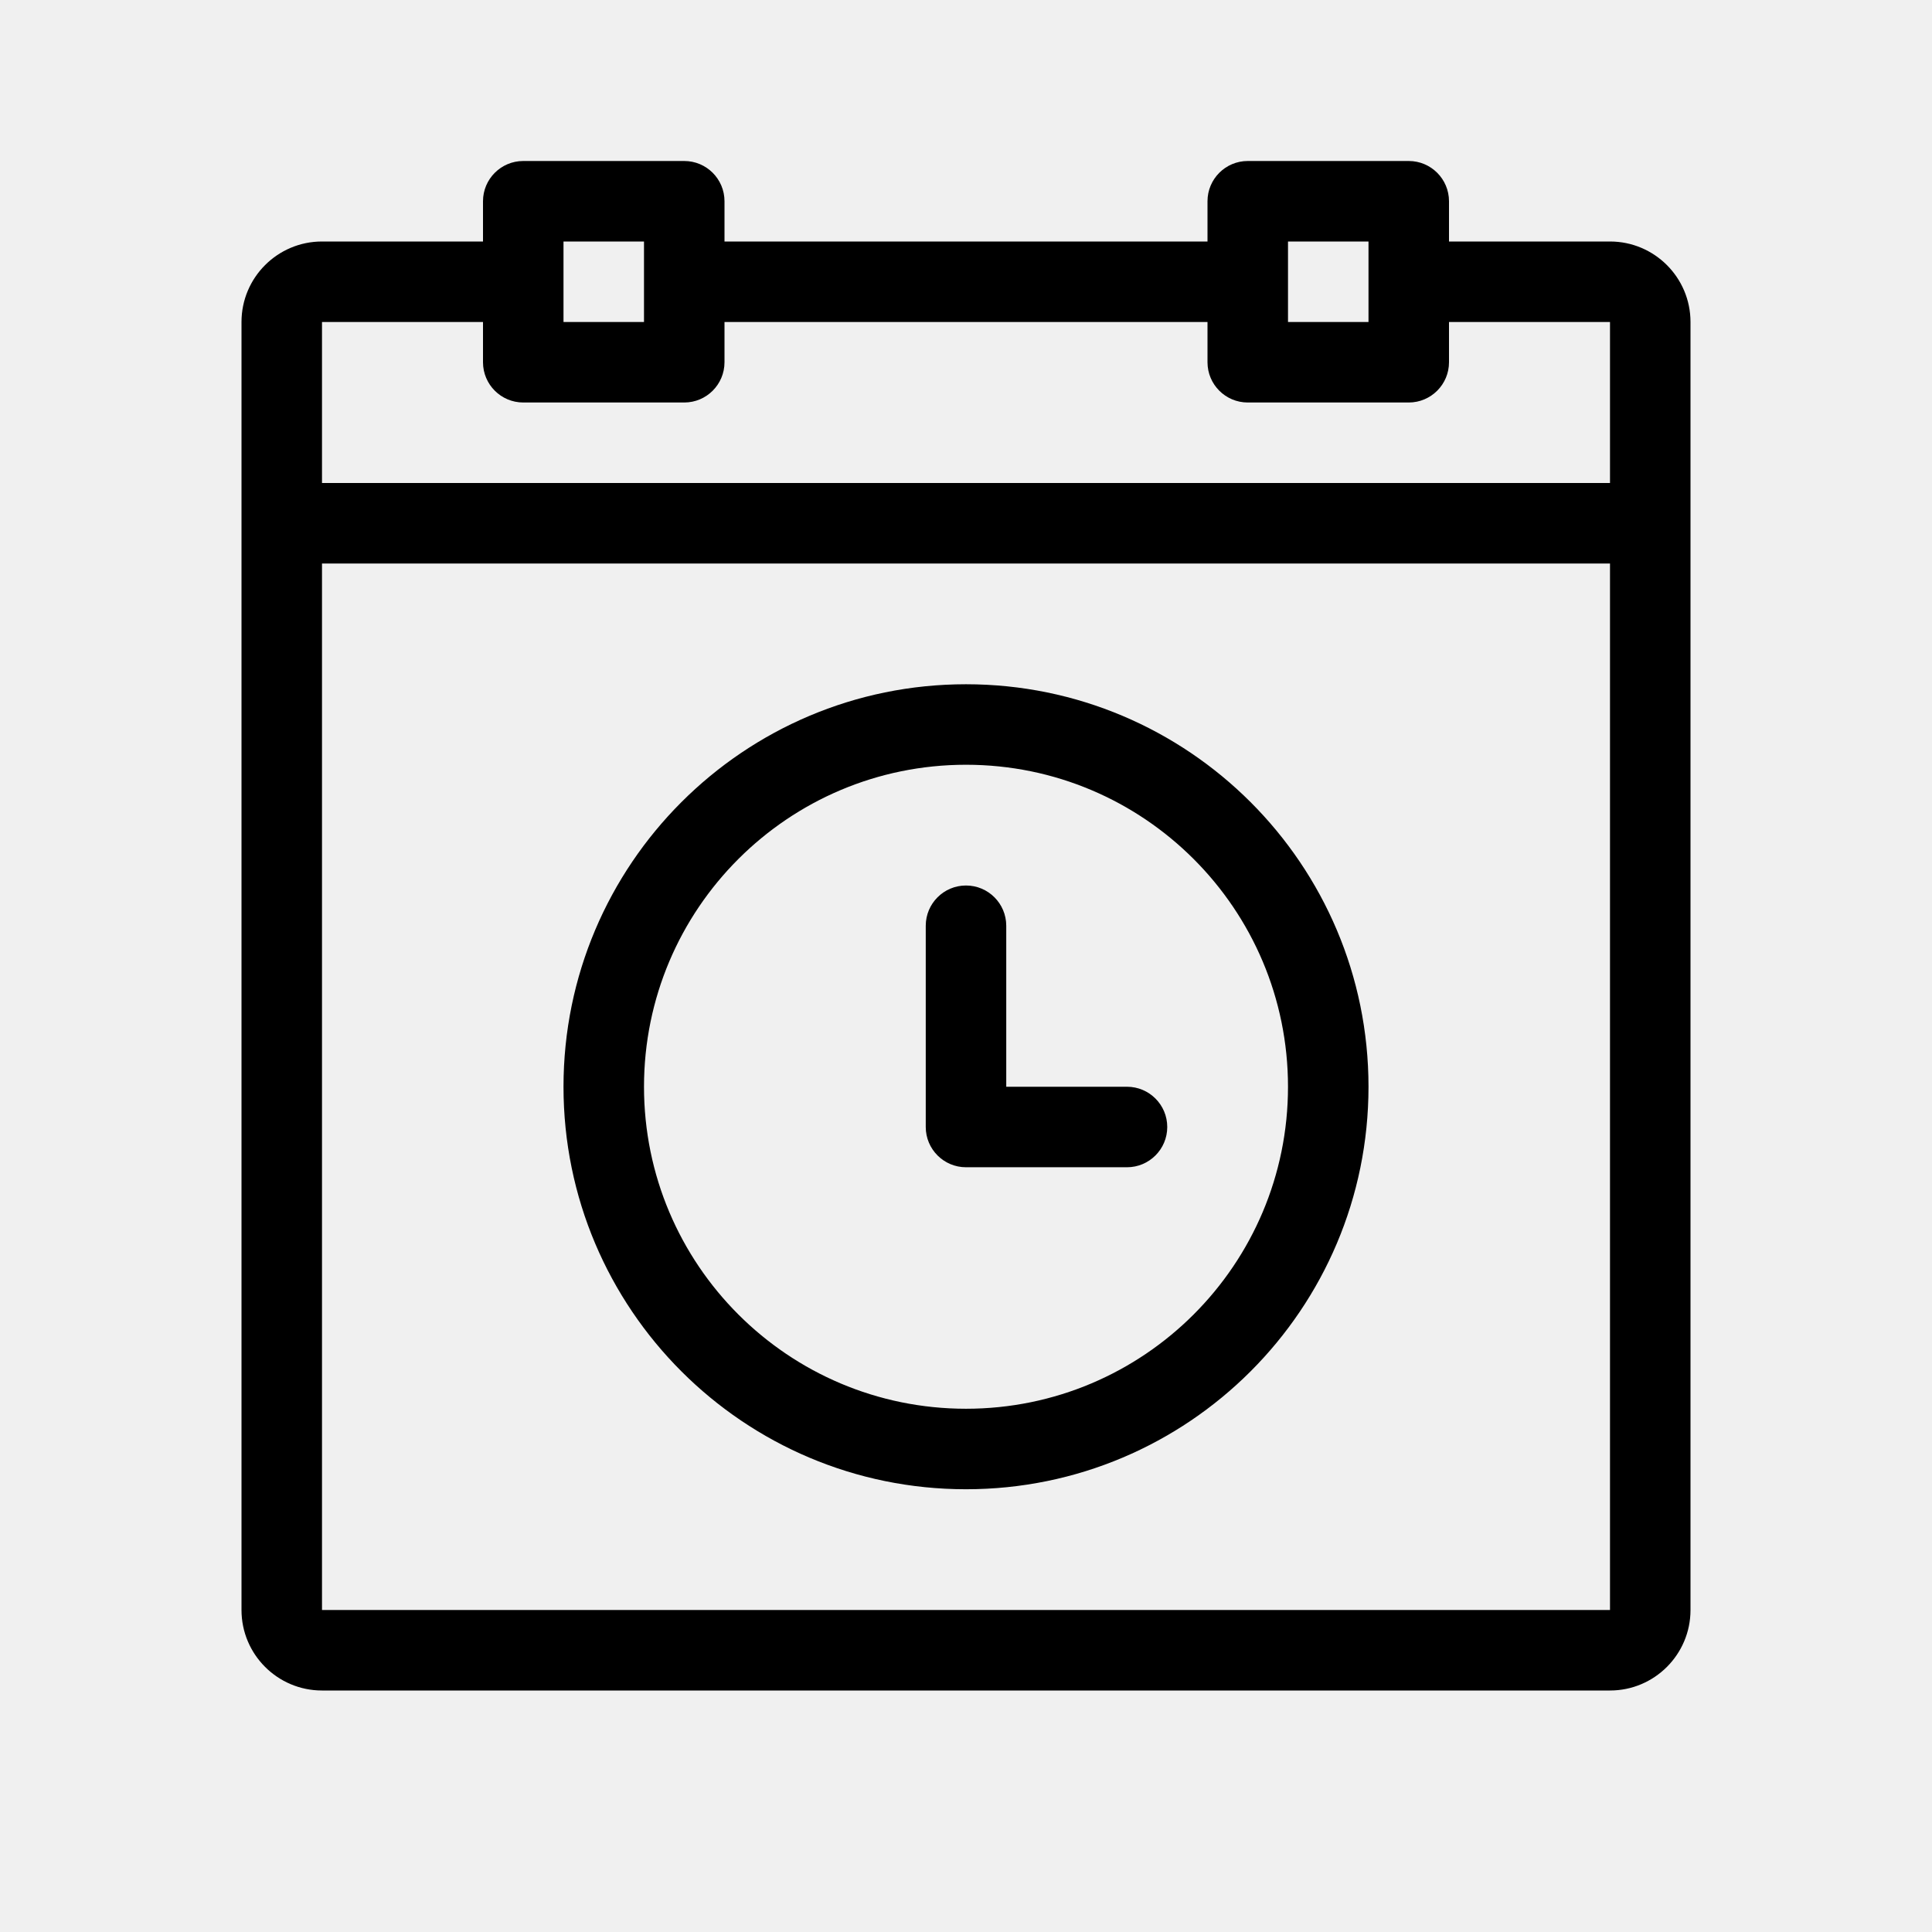
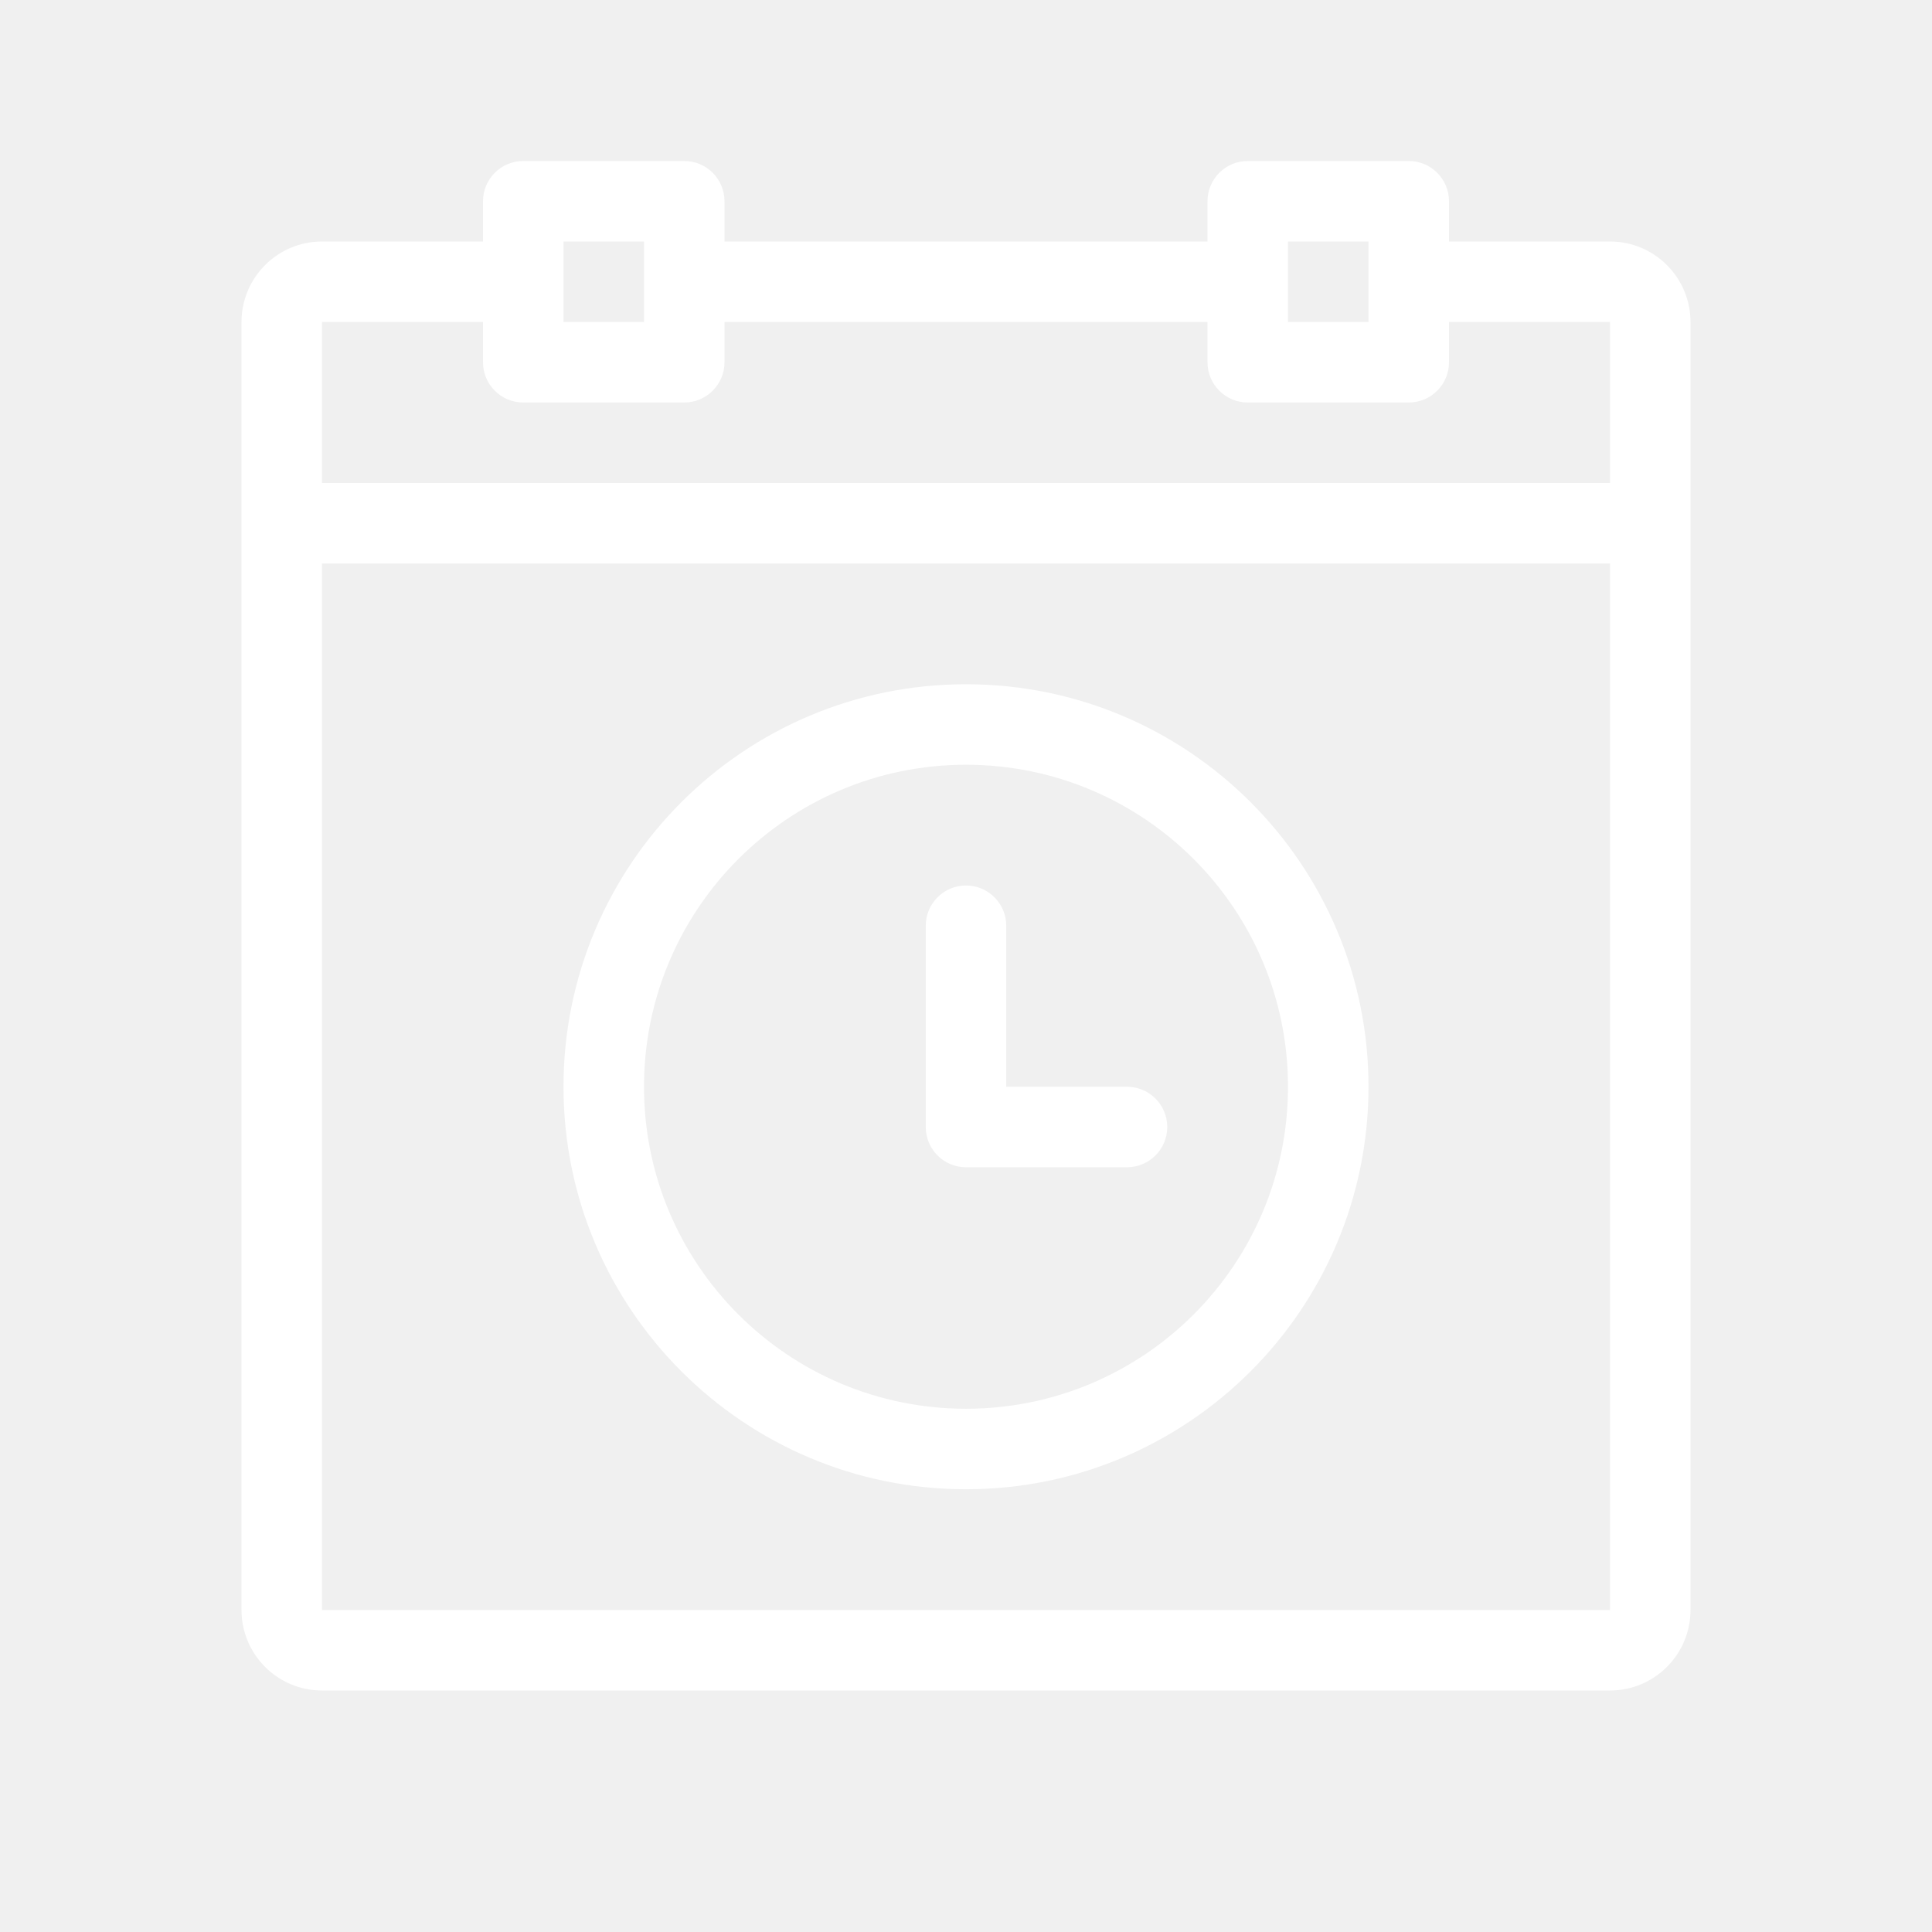
<svg xmlns="http://www.w3.org/2000/svg" xmlns:xlink="http://www.w3.org/1999/xlink" width="24" height="24" viewBox="0 0 24 24">
  <defs>
    <path id="shifts-a" d="M12.5,13.5 L14,13.5 C14.276,13.5 14.5,13.724 14.5,14 C14.5,14.276 14.276,14.5 14,14.5 L12,14.5 C11.724,14.5 11.5,14.276 11.5,14 L11.5,11.5 C11.5,11.224 11.724,11 12,11 C12.276,11 12.5,11.224 12.5,11.5 L12.5,13.5 Z M15,4 L9,4 L9,4.5 C9,4.776 8.776,5 8.5,5 L6.5,5 C6.224,5 6,4.776 6,4.5 L6,4 L4,4 L4,6 L20,6 L20,7 L4,7 L4,20 L20,20 L20,4 L18,4 L18,4.5 C18,4.776 17.776,5 17.5,5 L15.5,5 C15.224,5 15,4.776 15,4.5 L15,4 Z M18,3 L20,3 C20.552,3 21,3.448 21,4 L21,20 C21,20.552 20.552,21 20,21 L4,21 C3.448,21 3,20.552 3,20 L3,4 C3,3.448 3.448,3 4,3 L6,3 L6,2.5 C6,2.224 6.224,2 6.5,2 L8.5,2 C8.776,2 9,2.224 9,2.5 L9,3 L15,3 L15,2.5 C15,2.224 15.224,2 15.5,2 L17.5,2 C17.776,2 18,2.224 18,2.5 L18,3 Z M7,3 L7,4 L8,4 L8,3 L7,3 Z M16,3 L16,4 L17,4 L17,3 L16,3 Z M12,18.5 C9.239,18.5 7,16.261 7,13.5 C7,10.739 9.239,8.5 12,8.5 C14.761,8.5 17,10.739 17,13.5 C17,16.261 14.761,18.5 12,18.5 Z M12,17.5 C14.209,17.5 16,15.709 16,13.5 C16,11.291 14.209,9.5 12,9.5 C9.791,9.5 8,11.291 8,13.5 C8,15.709 9.791,17.5 12,17.5 Z" />
  </defs>
  <g fill="none" fill-rule="evenodd">
-     <use fill="#000000" fill-rule="nonzero" xlink:href="#shifts-a" />
+     <use fill="#FFFFFF" fill-rule="nonzero" xlink:href="#shifts-a" />
  </g>
</svg>
